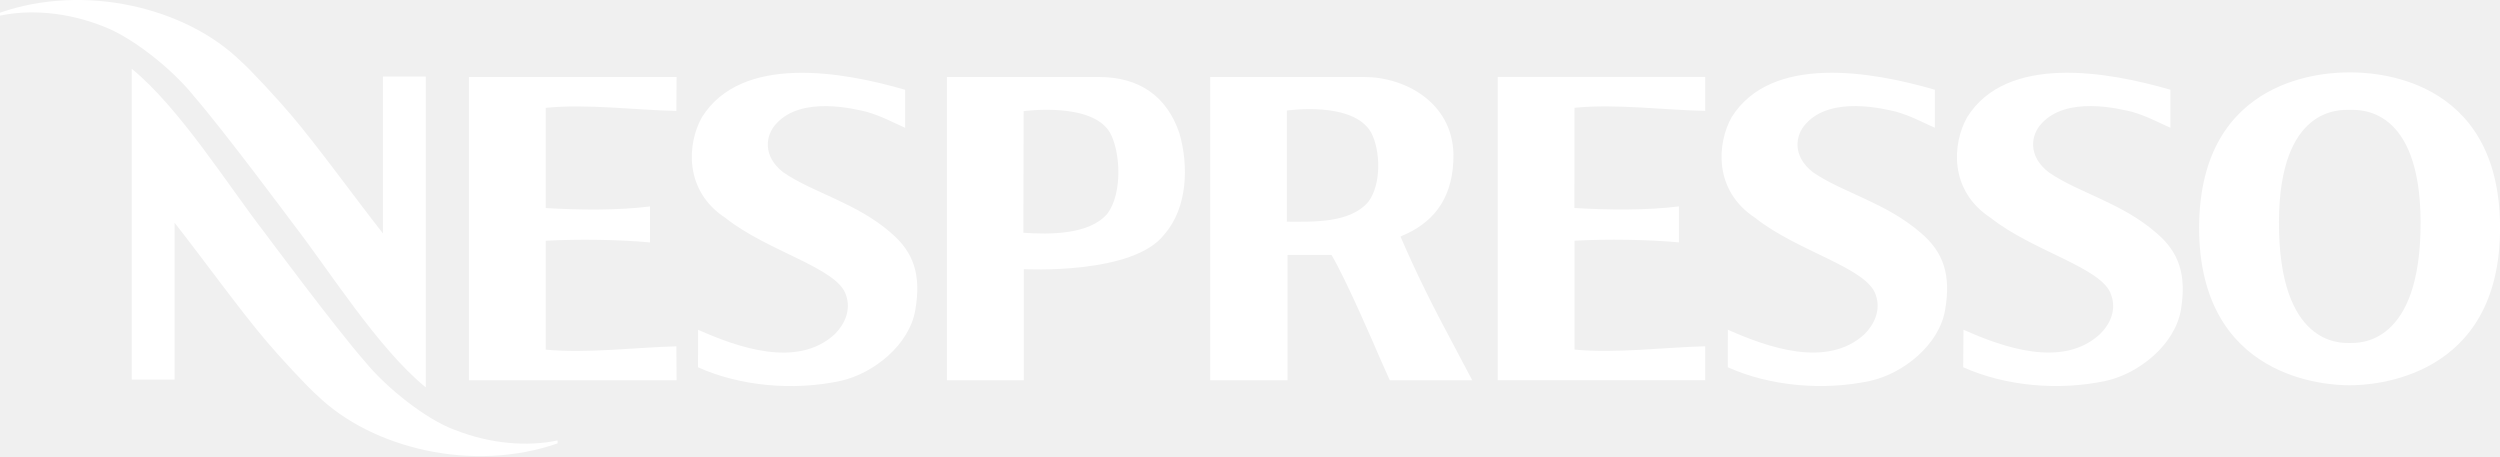
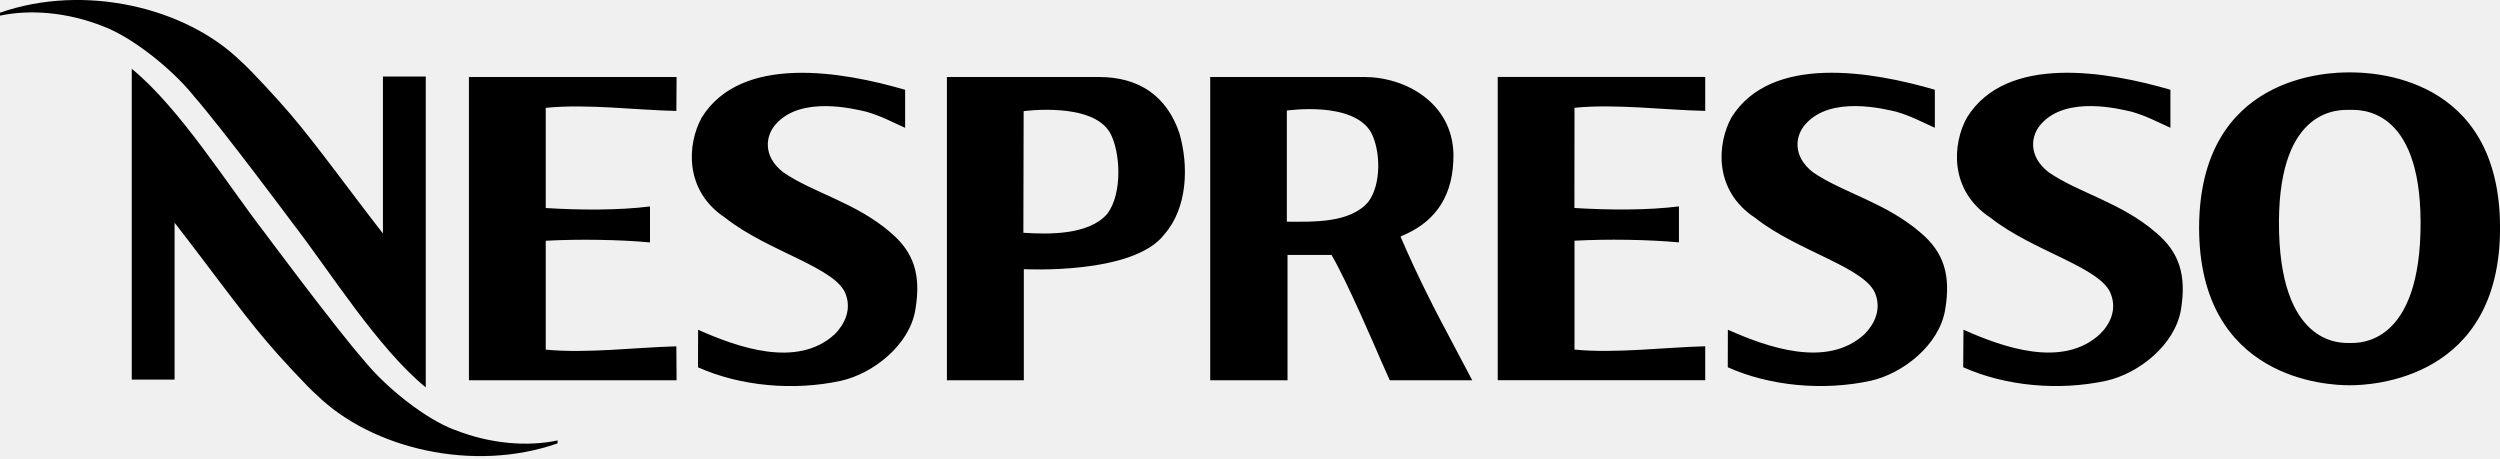
- <svg xmlns="http://www.w3.org/2000/svg" id="AW" viewBox="0 0 551 100.53">
+ <svg xmlns="http://www.w3.org/2000/svg" width="551" height="101" viewBox="0 0 551 101" fill="none">
+   <g clip-path="url(#clip0_915_28019)">
+     <path d="M242.16 16.97H208.7V83.81H225.65V63.89V59.32C225.65 59.32 249.83 60.65 256.65 51.62C261.74 45.8 262.03 36.52 259.93 29.33C257.15 21.16 251.06 16.96 242.15 16.97H242.16ZM244.08 47.08C240.11 51.76 231.37 51.7 225.55 51.3L225.61 24.5C225.61 24.5 240.67 22.4 244.64 29.24C246.93 33.33 247.47 42.54 244.07 47.09L244.08 47.08ZM100.11 94.71C94.04 92.45 85.33 85.71 80.31 79.54C73.82 72.13 58.29 51.23 58.29 51.23C50.3 40.92 39.61 23.79 29.04 15.16V83.67H38.48V49.09C45.12 57.56 52.91 68.39 58.74 75.23C61.31 78.3 67.94 85.48 69.82 87.06C81.97 98.91 104.28 104.22 122.89 97.72V97.07C116.49 98.44 108.24 97.94 100.12 94.7L100.11 94.71ZM42.57 21C49.06 28.41 64.59 49.31 64.59 49.31C72.58 59.62 83.27 76.75 93.84 85.38V16.87H84.4V51.45C77.76 42.98 69.97 32.15 64.14 25.31C61.57 22.24 54.94 15.06 53.06 13.48C40.92 1.62 18.61 -3.7 0 2.8V3.45C6.4 2.08 14.65 2.58 22.78 5.82C28.85 8.08 37.56 14.82 42.58 20.99L42.57 21ZM149.07 24.45L149.12 16.97H103.35V83.81H149.12L149.07 76.33C140.3 76.55 129.3 77.94 120.28 77.06V53.06C127.59 52.67 136.47 52.8 143.26 53.43V45.5C136.35 46.38 127.65 46.31 120.28 45.85V23.77C129.3 22.84 140.31 24.28 149.07 24.45ZM196.39 51.33C188.66 44.63 179.27 42.53 172.65 37.99C168 34.41 168.72 29.78 171.07 27.28C176.64 21.07 188.26 24 190.96 24.63C194.38 25.64 196.22 26.71 199.49 28.17V19.79C185.63 15.75 163.45 11.89 154.7 25.84C151.48 31.58 150.65 41.99 159.9 48.04C169.23 55.46 184.55 59.01 186.45 65C187.62 68.27 186.21 71.41 184.01 73.63C175.72 81.31 162.44 76.49 153.86 72.68L153.84 80.95C163.13 85.12 174.88 86.19 185.3 83.94C192.45 82.35 200.46 76.05 201.74 68.28C203.05 60.62 201.42 55.61 196.37 51.33H196.39ZM322.63 80.32L320.56 76.39C316.12 68.1 312.57 61.16 308.68 52.17C309.09 51.88 309 52.02 310.16 51.46C316.35 48.51 320.45 43.16 320.34 33.92C320.05 22.58 309.68 16.96 300.63 16.97H266.73V83.81H283.77V56.19H293.46C296.69 61.58 303.27 76.9 304.3 79.31L306.31 83.81H324.48L322.84 80.7C322.77 80.58 322.71 80.45 322.64 80.32H322.63ZM301.62 44.43C297.62 49.23 289.35 48.88 283.62 48.86V24.37C283.62 24.37 298.18 22.19 302.19 29.19C304.26 33.11 304.51 40.48 301.62 44.43ZM517.88 15.96C513.45 15.93 484.8 16.4 484.68 50.13C484.68 83.62 512.97 84.95 517.88 84.91C522.77 84.94 551.09 83.61 551.01 50.13C550.96 16.4 522.34 15.93 517.89 15.96H517.88ZM517.99 75.59H517.74C515.88 75.59 502.19 76.17 502.28 48.84C502.39 23.49 515.7 24.21 517.89 24.21C520.09 24.21 533.38 23.49 533.5 48.84C533.6 76.17 519.89 75.59 517.99 75.59ZM423.34 51.32C415.61 44.62 406.22 42.52 399.6 37.98C394.95 34.4 395.66 29.77 398.02 27.27C403.59 21.06 415.21 23.99 417.91 24.62C421.33 25.63 423.17 26.7 426.44 28.16V19.78C412.59 15.74 390.4 11.88 381.65 25.83C378.44 31.57 377.6 41.98 386.86 48.03C396.19 55.45 411.51 59 413.41 64.99C414.58 68.26 413.17 71.4 410.97 73.62C402.69 81.3 389.4 76.48 380.82 72.67L380.8 80.94C390.09 85.11 401.84 86.18 412.26 83.93C419.41 82.34 427.42 76.04 428.71 68.27C430.02 60.61 428.39 55.6 423.34 51.32ZM475.24 51.32C467.53 44.62 458.13 42.52 451.55 37.98C446.88 34.4 447.58 29.77 449.92 27.27C455.48 21.06 467.09 23.99 469.81 24.62C473.25 25.63 475.1 26.7 478.36 28.16V19.78C464.47 15.74 442.3 11.88 433.56 25.83C430.31 31.57 429.47 41.98 438.77 48.03C448.13 55.45 463.44 59 465.3 64.99C466.5 68.26 465.12 71.4 462.85 73.62C454.6 81.3 441.3 76.48 432.75 72.67L432.69 80.94C442 85.11 453.74 86.18 464.18 83.93C471.37 82.34 479.34 76.04 480.68 68.27C481.93 60.61 480.31 55.6 475.24 51.32ZM330.1 83.8H375.83V76.32C367.02 76.54 356.02 77.93 347.02 77.05V53.05C354.32 52.66 363.22 52.79 370.04 53.42V45.49C363.07 46.37 354.39 46.3 347 45.84C347 44.42 347.02 23.76 347.02 23.76C356.02 22.83 367.02 24.27 375.83 24.44V16.96H330.1V83.8Z" fill="black" />
+   </g>
  <defs>
-     <style>
-       .cls-1 {
-         fill: #fff;
-         stroke-width: 0px;
-       }
-     </style>
+     <clipPath id="clip0_915_28019">
+       <rect width="551" height="100.53" fill="white" />
+     </clipPath>
  </defs>
-   <path class="cls-1" d="m242.16,16.97h-33.46v66.84h16.95s0-19.92,0-19.92v-4.57s24.18,1.33,31-7.7c5.09-5.82,5.38-15.1,3.28-22.29-2.78-8.17-8.87-12.37-17.78-12.36Zm1.92,30.11c-3.97,4.68-12.71,4.62-18.53,4.22l.06-26.8s15.06-2.1,19.03,4.74c2.29,4.09,2.83,13.3-.57,17.85Zm-143.97,47.63c-6.07-2.26-14.78-9-19.8-15.17-6.49-7.41-22.02-28.31-22.02-28.31-7.99-10.31-18.68-27.44-29.25-36.07v68.51h9.44v-34.58c6.64,8.47,14.43,19.3,20.26,26.14,2.57,3.07,9.2,10.25,11.08,11.83,12.15,11.85,34.46,17.16,53.07,10.66v-.65c-6.4,1.37-14.65.87-22.77-2.37ZM42.57,21c6.49,7.41,22.02,28.31,22.02,28.31,7.99,10.31,18.68,27.44,29.25,36.07V16.87h-9.44v34.58c-6.64-8.47-14.43-19.3-20.26-26.14-2.57-3.07-9.2-10.25-11.08-11.83C40.92,1.62,18.61-3.7,0,2.8v.65c6.4-1.37,14.65-.87,22.78,2.37,6.07,2.26,14.78,9,19.8,15.17Zm106.5,3.45l.05-7.48h-45.77v66.84h45.77l-.05-7.48c-8.77.22-19.77,1.61-28.79.73v-24c7.31-.39,16.19-.26,22.98.37v-7.93c-6.91.88-15.61.81-22.98.35v-22.08c9.02-.93,20.03.51,28.79.68Zm47.32,26.88c-7.73-6.7-17.12-8.8-23.74-13.34-4.65-3.58-3.93-8.21-1.58-10.71,5.57-6.21,17.19-3.28,19.89-2.65,3.42,1.01,5.26,2.08,8.53,3.54v-8.38c-13.86-4.04-36.04-7.9-44.79,6.05-3.22,5.74-4.05,16.15,5.2,22.2,9.33,7.42,24.65,10.97,26.55,16.96,1.17,3.27-.24,6.41-2.44,8.63-8.29,7.68-21.57,2.86-30.15-.95l-.02,8.27c9.29,4.17,21.04,5.24,31.46,2.99,7.15-1.59,15.16-7.89,16.44-15.66,1.31-7.66-.32-12.67-5.37-16.95Zm126.24,28.99l-2.07-3.93c-4.44-8.29-7.99-15.23-11.88-24.22.41-.29.32-.15,1.48-.71,6.19-2.95,10.29-8.3,10.18-17.54-.29-11.34-10.66-16.96-19.71-16.95h-33.9v66.84h17.04s0-27.62,0-27.62h9.69c3.23,5.39,9.81,20.71,10.84,23.12l2.01,4.5h18.17l-1.64-3.11c-.07-.12-.13-.25-.2-.38Zm-21.01-35.89c-4,4.8-12.27,4.45-18,4.43v-24.49s14.56-2.18,18.57,4.82c2.07,3.92,2.32,11.29-.57,15.24Zm216.26-28.47c-4.43-.03-33.08.44-33.2,34.17,0,33.49,28.29,34.82,33.2,34.78,4.89.03,33.21-1.3,33.13-34.78-.05-33.73-28.67-34.2-33.12-34.17Zm.11,59.63h-.25c-1.86,0-15.55.58-15.46-26.75.11-25.35,13.42-24.63,15.61-24.63,2.2,0,15.49-.72,15.61,24.63.1,27.33-13.61,26.75-15.51,26.75Zm-94.65-24.27c-7.73-6.7-17.12-8.8-23.74-13.34-4.65-3.58-3.94-8.21-1.58-10.71,5.57-6.21,17.19-3.28,19.89-2.65,3.42,1.01,5.26,2.08,8.53,3.54v-8.38c-13.85-4.04-36.04-7.9-44.79,6.05-3.21,5.74-4.05,16.15,5.21,22.2,9.33,7.42,24.65,10.97,26.55,16.96,1.17,3.27-.24,6.41-2.44,8.63-8.28,7.68-21.57,2.86-30.15-.95l-.02,8.27c9.29,4.17,21.04,5.24,31.46,2.99,7.15-1.59,15.16-7.89,16.45-15.66,1.31-7.66-.32-12.67-5.37-16.95Zm51.9,0c-7.71-6.7-17.11-8.8-23.69-13.34-4.67-3.58-3.97-8.21-1.63-10.71,5.56-6.21,17.17-3.28,19.89-2.65,3.44,1.01,5.29,2.08,8.55,3.54v-8.38c-13.89-4.04-36.06-7.9-44.8,6.05-3.25,5.74-4.09,16.15,5.21,22.2,9.36,7.42,24.67,10.97,26.53,16.96,1.2,3.27-.18,6.41-2.45,8.63-8.25,7.68-21.55,2.86-30.1-.95l-.06,8.27c9.31,4.17,21.05,5.24,31.49,2.99,7.19-1.59,15.16-7.89,16.5-15.66,1.25-7.66-.37-12.67-5.44-16.95Zm-145.14,32.48h45.73v-7.48c-8.81.22-19.81,1.61-28.81.73v-24c7.3-.39,16.2-.26,23.02.37v-7.93c-6.97.88-15.65.81-23.04.35,0-1.42.02-22.08.02-22.08,9-.93,20,.51,28.81.68v-7.48h-45.73v66.84Z" />
</svg>
